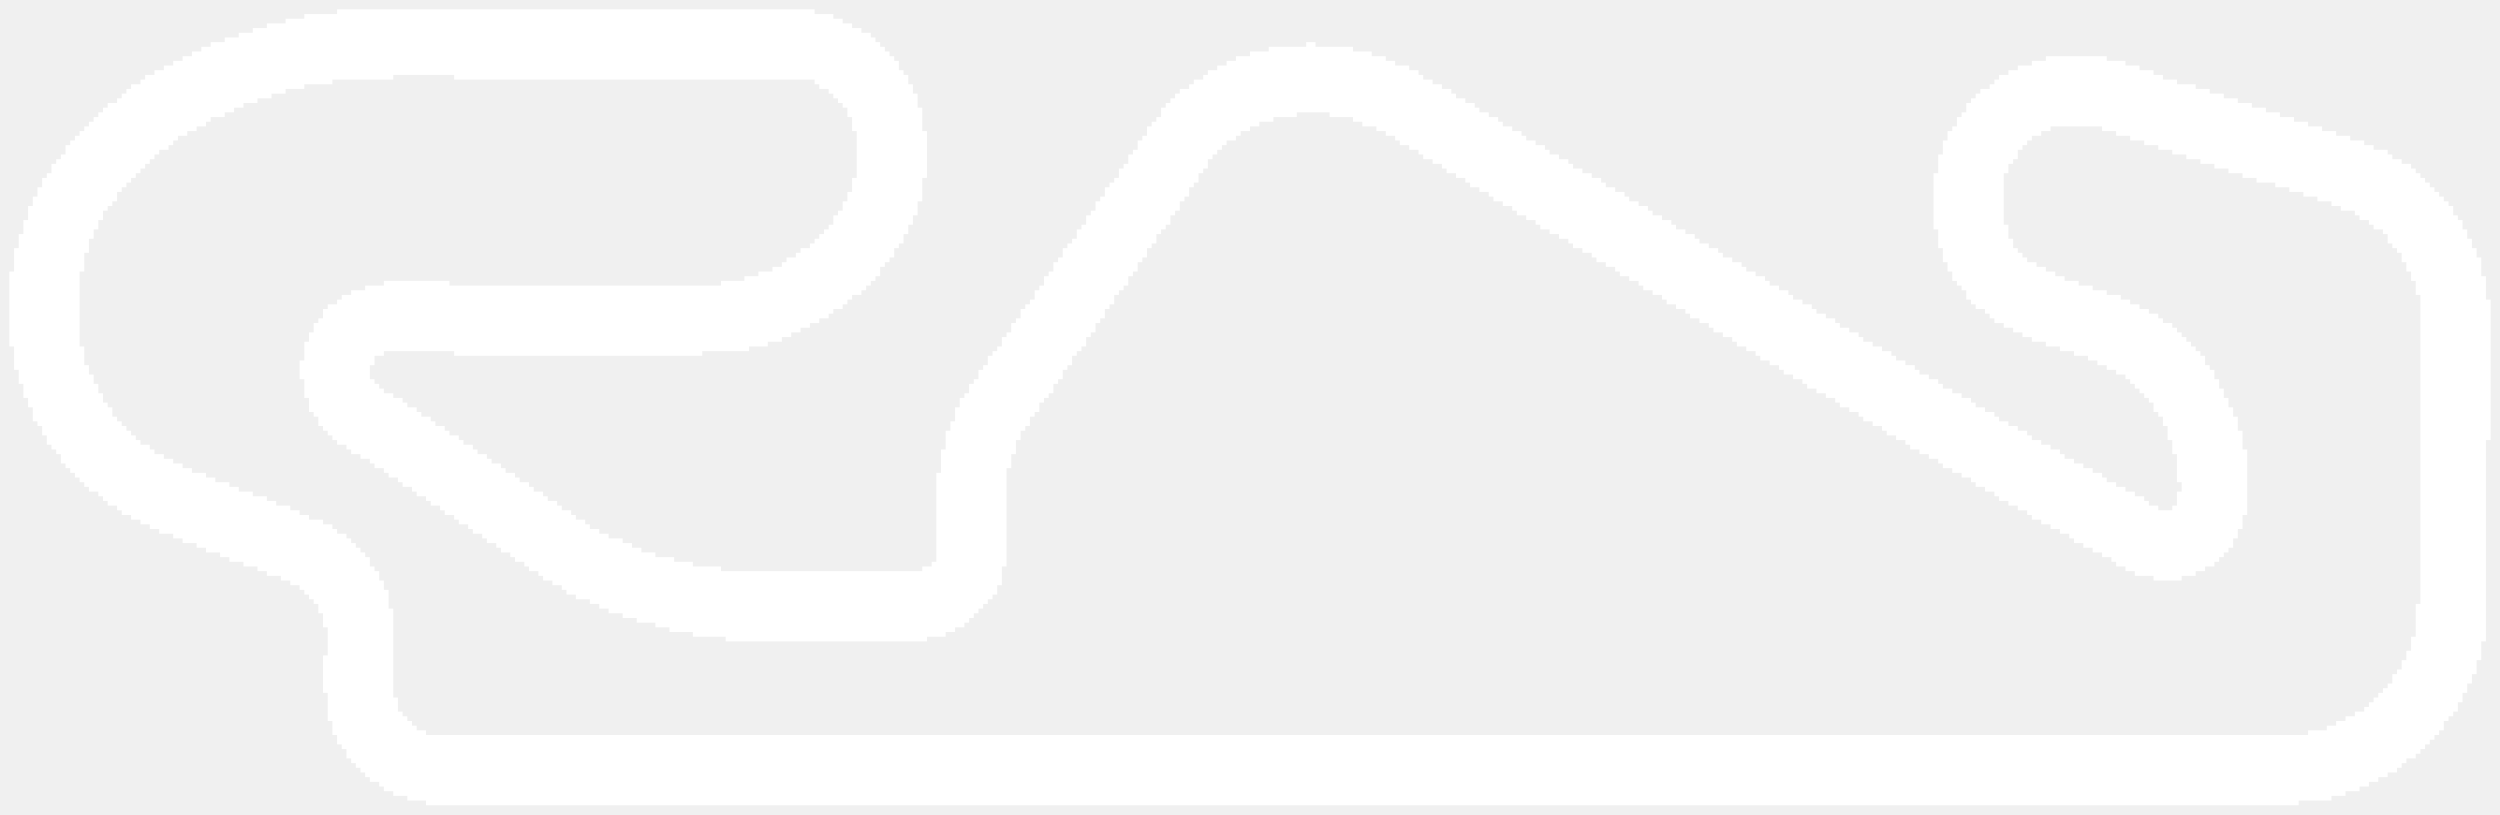
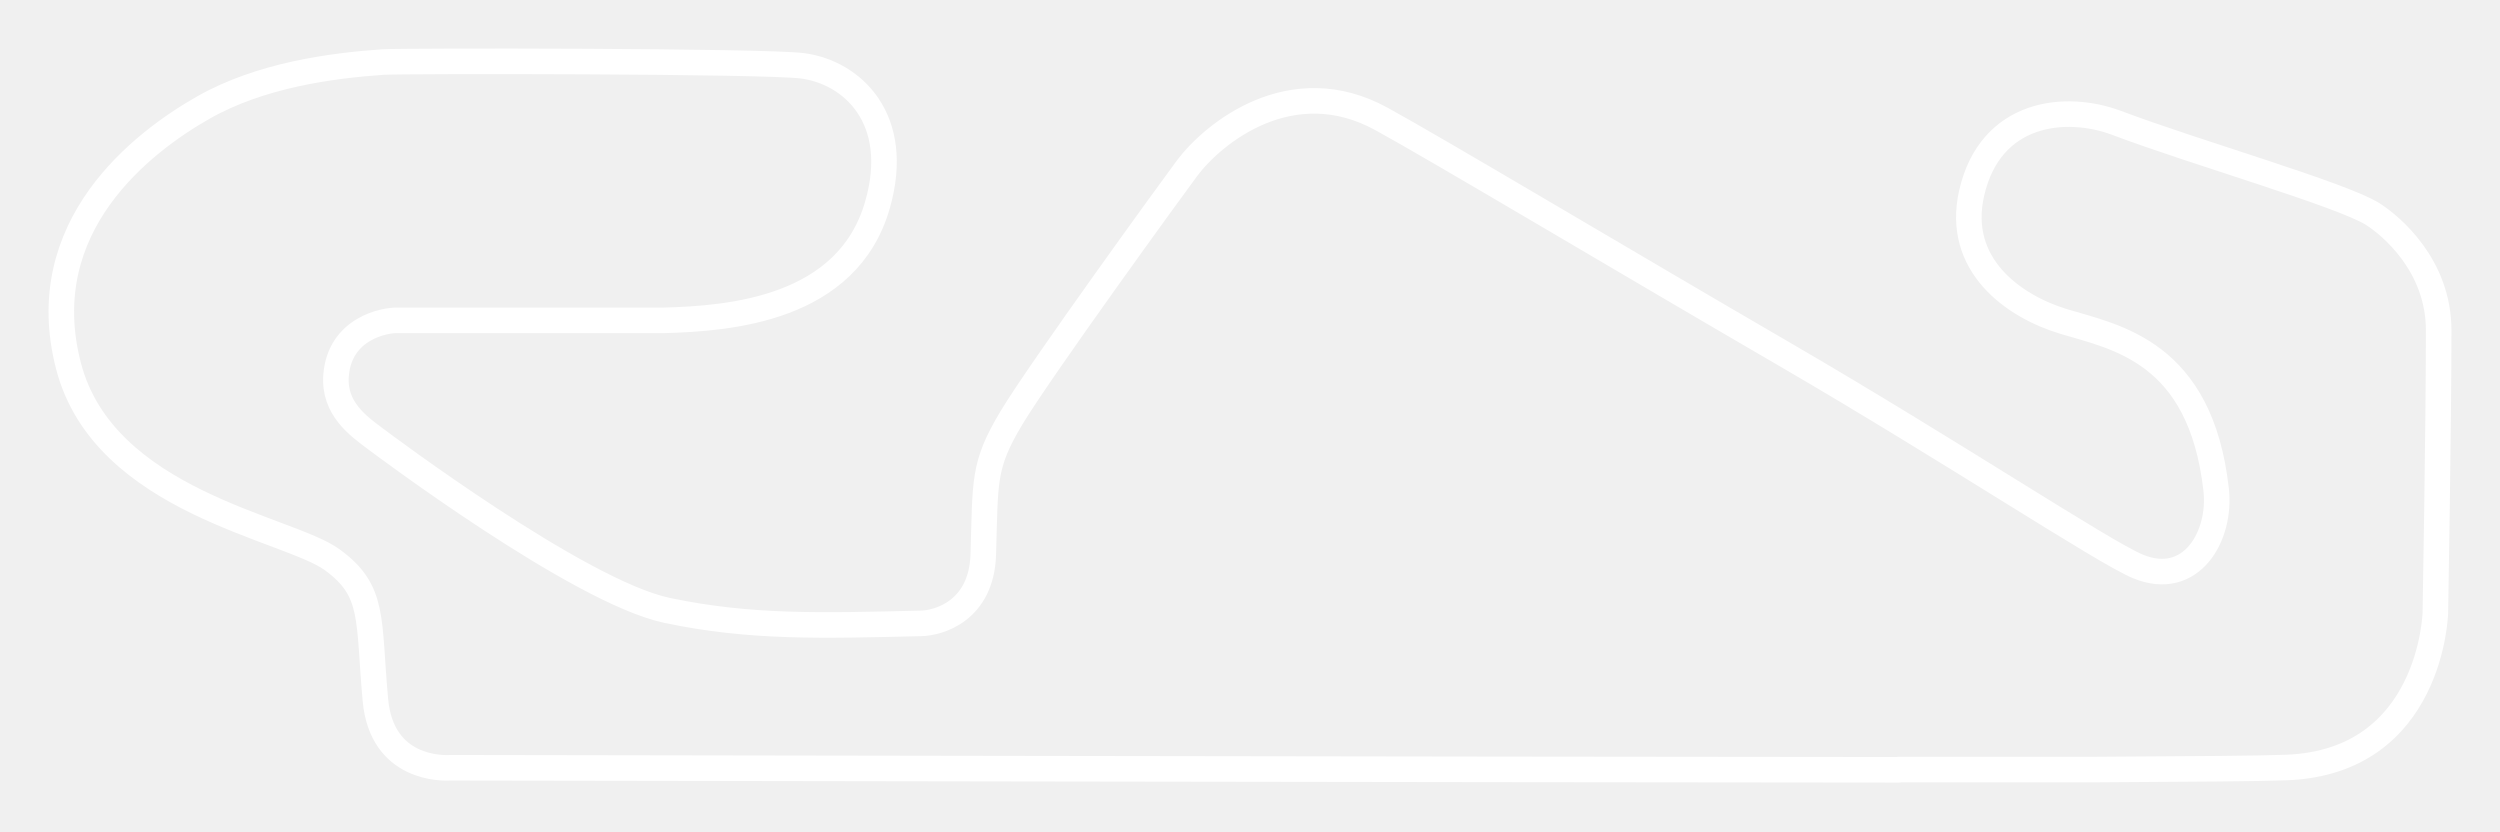
- <svg xmlns="http://www.w3.org/2000/svg" viewBox="0 0 534 174">
-   <path d="M0,0 L102,0 L102,1 L106,1 L106,2 L108,2 L108,3 L110,3 L110,4 L112,4 L112,5 L114,5 L114,6 L115,6 L115,7 L116,7 L116,8 L117,8 L117,9 L118,9 L118,10 L119,10 L119,11 L120,11 L120,13 L121,13 L121,14 L122,14 L122,16 L123,16 L123,18 L124,18 L124,21 L125,21 L125,26 L126,26 L126,36 L125,36 L125,41 L124,41 L124,44 L123,44 L123,46 L122,46 L122,48 L121,48 L121,50 L120,50 L120,51 L119,51 L119,53 L118,53 L118,54 L117,54 L117,55 L116,55 L116,57 L115,57 L115,58 L114,58 L114,59 L113,59 L113,60 L112,60 L112,61 L110,61 L110,62 L109,62 L109,63 L108,63 L108,64 L106,64 L106,65 L105,65 L105,66 L103,66 L103,67 L101,67 L101,68 L99,68 L99,69 L97,69 L97,70 L95,70 L95,71 L92,71 L92,72 L88,72 L88,73 L78,73 L78,74 L25,74 L25,73 L10,73 L10,74 L8,74 L8,76 L7,76 L7,79 L8,79 L8,80 L9,80 L9,81 L10,81 L10,82 L12,82 L12,83 L14,83 L14,84 L15,84 L15,85 L17,85 L17,86 L18,86 L18,87 L20,87 L20,88 L21,88 L21,89 L23,89 L23,90 L24,90 L24,91 L26,91 L26,92 L27,92 L27,93 L29,93 L29,94 L30,94 L30,95 L32,95 L32,96 L33,96 L33,97 L35,97 L35,98 L36,98 L36,99 L38,99 L38,100 L39,100 L39,101 L41,101 L41,102 L42,102 L42,103 L44,103 L44,104 L45,104 L45,105 L47,105 L47,106 L48,106 L48,107 L50,107 L50,108 L51,108 L51,109 L53,109 L53,110 L54,110 L54,111 L56,111 L56,112 L58,112 L58,113 L61,113 L61,114 L63,114 L63,115 L65,115 L65,116 L68,116 L68,117 L72,117 L72,118 L76,118 L76,119 L82,119 L82,120 L125,120 L125,119 L127,119 L127,118 L128,118 L128,99 L129,99 L129,94 L130,94 L130,90 L131,90 L131,88 L132,88 L132,85 L133,85 L133,83 L134,83 L134,82 L135,82 L135,80 L136,80 L136,79 L137,79 L137,77 L138,77 L138,76 L139,76 L139,74 L140,74 L140,73 L141,73 L141,72 L142,72 L142,70 L143,70 L143,69 L144,69 L144,67 L145,67 L145,66 L146,66 L146,64 L147,64 L147,63 L148,63 L148,62 L149,62 L149,60 L150,60 L150,59 L151,59 L151,57 L152,57 L152,56 L153,56 L153,54 L154,54 L154,53 L155,53 L155,51 L156,51 L156,50 L157,50 L157,49 L158,49 L158,47 L159,47 L159,46 L160,46 L160,44 L161,44 L161,43 L162,43 L162,41 L163,41 L163,40 L164,40 L164,38 L165,38 L165,37 L166,37 L166,36 L167,36 L167,34 L168,34 L168,33 L169,33 L169,31 L170,31 L170,30 L171,30 L171,28 L172,28 L172,27 L173,27 L173,25 L174,25 L174,24 L175,24 L175,23 L176,23 L176,21 L177,21 L177,20 L178,20 L178,19 L179,19 L179,18 L180,18 L180,17 L182,17 L182,16 L183,16 L183,15 L185,15 L185,14 L186,14 L186,13 L188,13 L188,12 L190,12 L190,11 L192,11 L192,10 L195,10 L195,9 L199,9 L199,8 L207,8 L207,7 L209,7 L209,8 L217,8 L217,9 L221,9 L221,10 L224,10 L224,11 L226,11 L226,12 L229,12 L229,13 L231,13 L231,14 L232,14 L232,15 L234,15 L234,16 L236,16 L236,17 L238,17 L238,18 L239,18 L239,19 L241,19 L241,20 L243,20 L243,21 L244,21 L244,22 L246,22 L246,23 L248,23 L248,24 L249,24 L249,25 L251,25 L251,26 L253,26 L253,27 L254,27 L254,28 L256,28 L256,29 L258,29 L258,30 L259,30 L259,31 L261,31 L261,32 L263,32 L263,33 L264,33 L264,34 L266,34 L266,35 L268,35 L268,36 L270,36 L270,37 L271,37 L271,38 L273,38 L273,39 L275,39 L275,40 L276,40 L276,41 L278,41 L278,42 L280,42 L280,43 L281,43 L281,44 L283,44 L283,45 L285,45 L285,46 L286,46 L286,47 L288,47 L288,48 L290,48 L290,49 L291,49 L291,50 L293,50 L293,51 L295,51 L295,52 L296,52 L296,53 L298,53 L298,54 L300,54 L300,55 L301,55 L301,56 L303,56 L303,57 L305,57 L305,58 L306,58 L306,59 L308,59 L308,60 L310,60 L310,61 L311,61 L311,62 L313,62 L313,63 L315,63 L315,64 L316,64 L316,65 L318,65 L318,66 L320,66 L320,67 L321,67 L321,68 L323,68 L323,69 L325,69 L325,70 L326,70 L326,71 L328,71 L328,72 L330,72 L330,73 L332,73 L332,74 L333,74 L333,75 L335,75 L335,76 L337,76 L337,77 L338,77 L338,78 L340,78 L340,79 L342,79 L342,80 L343,80 L343,81 L345,81 L345,82 L347,82 L347,83 L349,83 L349,84 L350,84 L350,85 L352,85 L352,86 L354,86 L354,87 L355,87 L355,88 L357,88 L357,89 L359,89 L359,90 L361,90 L361,91 L362,91 L362,92 L364,92 L364,93 L366,93 L366,94 L368,94 L368,95 L369,95 L369,96 L371,96 L371,97 L373,97 L373,98 L375,98 L375,99 L377,99 L377,100 L378,100 L378,101 L380,101 L380,102 L382,102 L382,103 L384,103 L384,104 L386,104 L386,105 L387,105 L387,106 L389,106 L389,107 L392,107 L392,106 L393,106 L393,103 L394,103 L394,101 L393,101 L393,95 L392,95 L392,92 L391,92 L391,89 L390,89 L390,87 L389,87 L389,86 L388,86 L388,84 L387,84 L387,83 L386,83 L386,82 L385,82 L385,81 L384,81 L384,80 L383,80 L383,79 L382,79 L382,78 L380,78 L380,77 L378,77 L378,76 L376,76 L376,75 L374,75 L374,74 L371,74 L371,73 L368,73 L368,72 L365,72 L365,71 L362,71 L362,70 L360,70 L360,69 L358,69 L358,68 L356,68 L356,67 L354,67 L354,66 L353,66 L353,65 L352,65 L352,64 L350,64 L350,63 L349,63 L349,62 L348,62 L348,60 L347,60 L347,59 L346,59 L346,58 L345,58 L345,56 L344,56 L344,54 L343,54 L343,51 L342,51 L342,47 L341,47 L341,35 L342,35 L342,31 L343,31 L343,28 L344,28 L344,26 L345,26 L345,25 L346,25 L346,23 L347,23 L347,22 L348,22 L348,20 L349,20 L349,19 L350,19 L350,18 L351,18 L351,17 L353,17 L353,16 L354,16 L354,15 L355,15 L355,14 L357,14 L357,13 L359,13 L359,12 L362,12 L362,11 L365,11 L365,10 L378,10 L378,11 L382,11 L382,12 L385,12 L385,13 L388,13 L388,14 L390,14 L390,15 L393,15 L393,16 L397,16 L397,17 L400,17 L400,18 L403,18 L403,19 L406,19 L406,20 L409,20 L409,21 L412,21 L412,22 L415,22 L415,23 L418,23 L418,24 L421,24 L421,25 L424,25 L424,26 L427,26 L427,27 L430,27 L430,28 L433,28 L433,29 L435,29 L435,30 L438,30 L438,31 L439,31 L439,32 L441,32 L441,33 L443,33 L443,34 L444,34 L444,35 L445,35 L445,36 L446,36 L446,37 L447,37 L447,38 L448,38 L448,39 L449,39 L449,40 L450,40 L450,41 L451,41 L451,42 L452,42 L452,44 L453,44 L453,45 L454,45 L454,47 L455,47 L455,49 L456,49 L456,51 L457,51 L457,53 L458,53 L458,57 L459,57 L459,62 L460,62 L460,92 L459,92 L459,135 L458,135 L458,139 L457,139 L457,142 L456,142 L456,144 L455,144 L455,146 L454,146 L454,148 L453,148 L453,150 L452,150 L452,151 L451,151 L451,152 L450,152 L450,154 L449,154 L449,155 L448,155 L448,156 L447,156 L447,157 L446,157 L446,158 L445,158 L445,159 L444,159 L444,160 L442,160 L442,161 L441,161 L441,162 L440,162 L440,163 L438,163 L438,164 L436,164 L436,165 L434,165 L434,166 L432,166 L432,167 L429,167 L429,168 L426,168 L426,169 L419,169 L419,170 L19,170 L19,169 L15,169 L15,168 L12,168 L12,167 L10,167 L10,166 L9,166 L9,165 L7,165 L7,164 L6,164 L6,163 L5,163 L5,162 L4,162 L4,161 L3,161 L3,160 L2,160 L2,158 L1,158 L1,157 L0,157 L0,155 L-1,155 L-1,152 L-2,152 L-2,146 L-3,146 L-3,138 L-2,138 L-2,132 L-3,132 L-3,129 L-4,129 L-4,127 L-5,127 L-5,126 L-6,126 L-6,125 L-7,125 L-7,124 L-8,124 L-8,123 L-10,123 L-10,122 L-12,122 L-12,121 L-15,121 L-15,120 L-17,120 L-17,119 L-20,119 L-20,118 L-23,118 L-23,117 L-25,117 L-25,116 L-28,116 L-28,115 L-30,115 L-30,114 L-33,114 L-33,113 L-35,113 L-35,112 L-38,112 L-38,111 L-40,111 L-40,110 L-42,110 L-42,109 L-44,109 L-44,108 L-46,108 L-46,107 L-47,107 L-47,106 L-49,106 L-49,105 L-50,105 L-50,104 L-51,104 L-51,103 L-53,103 L-53,102 L-54,102 L-54,101 L-55,101 L-55,100 L-56,100 L-56,99 L-57,99 L-57,98 L-58,98 L-58,97 L-59,97 L-59,95 L-60,95 L-60,94 L-61,94 L-61,93 L-62,93 L-62,91 L-63,91 L-63,89 L-64,89 L-64,88 L-65,88 L-65,85 L-66,85 L-66,83 L-67,83 L-67,80 L-68,80 L-68,77 L-69,77 L-69,72 L-70,72 L-70,56 L-69,56 L-69,51 L-68,51 L-68,48 L-67,48 L-67,45 L-66,45 L-66,42 L-65,42 L-65,40 L-64,40 L-64,38 L-63,38 L-63,36 L-62,36 L-62,35 L-61,35 L-61,33 L-60,33 L-60,32 L-59,32 L-59,31 L-58,31 L-58,29 L-57,29 L-57,28 L-56,28 L-56,27 L-55,27 L-55,26 L-54,26 L-54,25 L-53,25 L-53,24 L-52,24 L-52,23 L-51,23 L-51,22 L-50,22 L-50,21 L-49,21 L-49,20 L-47,20 L-47,19 L-46,19 L-46,18 L-45,18 L-45,17 L-44,17 L-44,16 L-42,16 L-42,15 L-41,15 L-41,14 L-39,14 L-39,13 L-37,13 L-37,12 L-35,12 L-35,11 L-33,11 L-33,10 L-31,10 L-31,9 L-29,9 L-29,8 L-27,8 L-27,7 L-24,7 L-24,6 L-21,6 L-21,5 L-18,5 L-18,4 L-15,4 L-15,3 L-11,3 L-11,2 L-7,2 L-7,1 L0,1 Z M12,14 L12,15 L-1,15 L-1,16 L-7,16 L-7,17 L-11,17 L-11,18 L-14,18 L-14,19 L-17,19 L-17,20 L-20,20 L-20,21 L-22,21 L-22,22 L-24,22 L-24,23 L-27,23 L-27,24 L-28,24 L-28,25 L-30,25 L-30,26 L-32,26 L-32,27 L-34,27 L-34,28 L-35,28 L-35,29 L-36,29 L-36,30 L-38,30 L-38,31 L-39,31 L-39,32 L-40,32 L-40,33 L-41,33 L-41,34 L-42,34 L-42,35 L-43,35 L-43,36 L-44,36 L-44,37 L-45,37 L-45,38 L-46,38 L-46,39 L-47,39 L-47,41 L-48,41 L-48,42 L-49,42 L-49,43 L-50,43 L-50,45 L-51,45 L-51,47 L-52,47 L-52,49 L-53,49 L-53,52 L-54,52 L-54,56 L-55,56 L-55,72 L-54,72 L-54,76 L-53,76 L-53,78 L-52,78 L-52,80 L-51,80 L-51,82 L-50,82 L-50,84 L-49,84 L-49,85 L-48,85 L-48,87 L-47,87 L-47,88 L-46,88 L-46,89 L-45,89 L-45,90 L-44,90 L-44,91 L-43,91 L-43,92 L-42,92 L-42,93 L-40,93 L-40,94 L-39,94 L-39,95 L-37,95 L-37,96 L-35,96 L-35,97 L-33,97 L-33,98 L-31,98 L-31,99 L-28,99 L-28,100 L-26,100 L-26,101 L-23,101 L-23,102 L-21,102 L-21,103 L-18,103 L-18,104 L-15,104 L-15,105 L-13,105 L-13,106 L-10,106 L-10,107 L-8,107 L-8,108 L-6,108 L-6,109 L-3,109 L-3,110 L-1,110 L-1,111 L0,111 L0,112 L2,112 L2,113 L3,113 L3,114 L4,114 L4,115 L5,115 L5,116 L6,116 L6,117 L7,117 L7,119 L8,119 L8,120 L9,120 L9,122 L10,122 L10,124 L11,124 L11,128 L12,128 L12,147 L13,147 L13,150 L14,150 L14,151 L15,151 L15,152 L16,152 L16,153 L17,153 L17,154 L19,154 L19,155 L421,155 L421,154 L425,154 L425,153 L427,153 L427,152 L429,152 L429,151 L431,151 L431,150 L433,150 L433,149 L434,149 L434,148 L435,148 L435,147 L436,147 L436,146 L437,146 L437,145 L438,145 L438,144 L439,144 L439,142 L440,142 L440,141 L441,141 L441,139 L442,139 L442,137 L443,137 L443,134 L444,134 L444,127 L445,127 L445,61 L444,61 L444,58 L443,58 L443,56 L442,56 L442,54 L441,54 L441,52 L440,52 L440,51 L439,51 L439,50 L438,50 L438,48 L437,48 L437,47 L435,47 L435,46 L434,46 L434,45 L432,45 L432,44 L431,44 L431,43 L428,43 L428,42 L426,42 L426,41 L423,41 L423,40 L420,40 L420,39 L417,39 L417,38 L414,38 L414,37 L410,37 L410,36 L407,36 L407,35 L404,35 L404,34 L401,34 L401,33 L398,33 L398,32 L395,32 L395,31 L392,31 L392,30 L389,30 L389,29 L386,29 L386,28 L383,28 L383,27 L380,27 L380,26 L377,26 L377,25 L366,25 L366,26 L364,26 L364,27 L362,27 L362,28 L361,28 L361,29 L360,29 L360,30 L359,30 L359,32 L358,32 L358,33 L357,33 L357,35 L356,35 L356,46 L357,46 L357,49 L358,49 L358,51 L359,51 L359,52 L360,52 L360,53 L361,53 L361,54 L363,54 L363,55 L365,55 L365,56 L367,56 L367,57 L369,57 L369,58 L372,58 L372,59 L375,59 L375,60 L378,60 L378,61 L381,61 L381,62 L383,62 L383,63 L385,63 L385,64 L387,64 L387,65 L389,65 L389,66 L390,66 L390,67 L392,67 L392,68 L393,68 L393,69 L394,69 L394,70 L395,70 L395,71 L396,71 L396,72 L397,72 L397,73 L398,73 L398,74 L399,74 L399,76 L400,76 L400,77 L401,77 L401,79 L402,79 L402,81 L403,81 L403,83 L404,83 L404,85 L405,85 L405,87 L406,87 L406,90 L407,90 L407,94 L408,94 L408,108 L407,108 L407,111 L406,111 L406,113 L405,113 L405,115 L404,115 L404,116 L403,116 L403,117 L402,117 L402,118 L401,118 L401,119 L399,119 L399,120 L397,120 L397,121 L394,121 L394,122 L388,122 L388,121 L384,121 L384,120 L382,120 L382,119 L380,119 L380,118 L379,118 L379,117 L377,117 L377,116 L375,116 L375,115 L373,115 L373,114 L371,114 L371,113 L370,113 L370,112 L368,112 L368,111 L366,111 L366,110 L364,110 L364,109 L362,109 L362,108 L361,108 L361,107 L359,107 L359,106 L357,106 L357,105 L355,105 L355,104 L354,104 L354,103 L352,103 L352,102 L350,102 L350,101 L349,101 L349,100 L347,100 L347,99 L345,99 L345,98 L343,98 L343,97 L342,97 L342,96 L340,96 L340,95 L338,95 L338,94 L336,94 L336,93 L335,93 L335,92 L333,92 L333,91 L331,91 L331,90 L330,90 L330,89 L328,89 L328,88 L326,88 L326,87 L325,87 L325,86 L323,86 L323,85 L321,85 L321,84 L320,84 L320,83 L318,83 L318,82 L316,82 L316,81 L314,81 L314,80 L313,80 L313,79 L311,79 L311,78 L309,78 L309,77 L308,77 L308,76 L306,76 L306,75 L304,75 L304,74 L303,74 L303,73 L301,73 L301,72 L299,72 L299,71 L298,71 L298,70 L296,70 L296,69 L294,69 L294,68 L293,68 L293,67 L291,67 L291,66 L289,66 L289,65 L288,65 L288,64 L286,64 L286,63 L284,63 L284,62 L283,62 L283,61 L281,61 L281,60 L279,60 L279,59 L278,59 L278,58 L276,58 L276,57 L274,57 L274,56 L273,56 L273,55 L271,55 L271,54 L269,54 L269,53 L268,53 L268,52 L266,52 L266,51 L264,51 L264,50 L263,50 L263,49 L261,49 L261,48 L259,48 L259,47 L257,47 L257,46 L256,46 L256,45 L254,45 L254,44 L252,44 L252,43 L251,43 L251,42 L249,42 L249,41 L247,41 L247,40 L246,40 L246,39 L244,39 L244,38 L242,38 L242,37 L241,37 L241,36 L239,36 L239,35 L237,35 L237,34 L236,34 L236,33 L234,33 L234,32 L232,32 L232,31 L231,31 L231,30 L229,30 L229,29 L227,29 L227,28 L226,28 L226,27 L224,27 L224,26 L222,26 L222,25 L219,25 L219,24 L217,24 L217,23 L212,23 L212,22 L205,22 L205,23 L200,23 L200,24 L197,24 L197,25 L195,25 L195,26 L193,26 L193,27 L192,27 L192,28 L190,28 L190,29 L189,29 L189,30 L188,30 L188,31 L187,31 L187,32 L186,32 L186,34 L185,34 L185,35 L184,35 L184,37 L183,37 L183,38 L182,38 L182,40 L181,40 L181,41 L180,41 L180,43 L179,43 L179,44 L178,44 L178,46 L177,46 L177,47 L176,47 L176,48 L175,48 L175,50 L174,50 L174,51 L173,51 L173,53 L172,53 L172,54 L171,54 L171,56 L170,56 L170,57 L169,57 L169,59 L168,59 L168,60 L167,60 L167,61 L166,61 L166,63 L165,63 L165,64 L164,64 L164,66 L163,66 L163,67 L162,67 L162,69 L161,69 L161,70 L160,70 L160,72 L159,72 L159,73 L158,73 L158,74 L157,74 L157,76 L156,76 L156,77 L155,77 L155,79 L154,79 L154,80 L153,80 L153,82 L152,82 L152,83 L151,83 L151,84 L150,84 L150,86 L149,86 L149,87 L148,87 L148,89 L147,89 L147,90 L146,90 L146,92 L145,92 L145,95 L144,95 L144,98 L143,98 L143,119 L142,119 L142,123 L141,123 L141,125 L140,125 L140,126 L139,126 L139,127 L138,127 L138,128 L137,128 L137,129 L136,129 L136,130 L135,130 L135,131 L134,131 L134,132 L132,132 L132,133 L130,133 L130,134 L126,134 L126,135 L83,135 L83,134 L76,134 L76,133 L71,133 L71,132 L68,132 L68,131 L64,131 L64,130 L61,130 L61,129 L58,129 L58,128 L56,128 L56,127 L54,127 L54,126 L51,126 L51,125 L49,125 L49,124 L48,124 L48,123 L46,123 L46,122 L44,122 L44,121 L43,121 L43,120 L41,120 L41,119 L40,119 L40,118 L38,118 L38,117 L37,117 L37,116 L35,116 L35,115 L34,115 L34,114 L32,114 L32,113 L31,113 L31,112 L29,112 L29,111 L28,111 L28,110 L26,110 L26,109 L25,109 L25,108 L23,108 L23,107 L22,107 L22,106 L20,106 L20,105 L19,105 L19,104 L17,104 L17,103 L16,103 L16,102 L14,102 L14,101 L13,101 L13,100 L11,100 L11,99 L10,99 L10,98 L8,98 L8,97 L7,97 L7,96 L5,96 L5,95 L3,95 L3,94 L2,94 L2,93 L0,93 L0,92 L-1,92 L-1,91 L-2,91 L-2,90 L-3,90 L-3,89 L-4,89 L-4,87 L-5,87 L-5,86 L-6,86 L-6,83 L-7,83 L-7,79 L-8,79 L-8,75 L-7,75 L-7,71 L-6,71 L-6,69 L-5,69 L-5,67 L-4,67 L-4,66 L-3,66 L-3,64 L-2,64 L-2,63 L0,63 L0,62 L1,62 L1,61 L3,61 L3,60 L6,60 L6,59 L10,59 L10,58 L24,58 L24,59 L82,59 L82,58 L87,58 L87,57 L90,57 L90,56 L93,56 L93,55 L95,55 L95,54 L96,54 L96,53 L98,53 L98,52 L99,52 L99,51 L101,51 L101,50 L102,50 L102,49 L103,49 L103,48 L104,48 L104,47 L105,47 L105,46 L106,46 L106,44 L107,44 L107,43 L108,43 L108,41 L109,41 L109,39 L110,39 L110,36 L111,36 L111,26 L110,26 L110,23 L109,23 L109,21 L108,21 L108,20 L107,20 L107,19 L106,19 L106,18 L105,18 L105,17 L103,17 L103,16 L102,16 L102,15 L25,15 L25,14 Z " fill="#fff" transform="translate(72,2)" />
+ <svg xmlns="http://www.w3.org/2000/svg" viewBox="51.477 361.022 978.423 325.278">
+   <path d="M794.7,662.3c-170.4-.1-549.6-.8-565.9-.8-.3,0-.6,0-.9,0-3.1.2-27,.8-29.5-26.5-2.9-31.8-.1-42.7-16.9-54.9-17.2-12.6-89.3-22.5-103.2-75.8-14.3-54.9,29.2-87.8,52.8-101.2,22.4-12.7,50.1-16.4,70.3-17.8,7-.5,149.6-.5,164.3,1.5,19.2,2.6,38.9,20.6,29.2,54.4-11.7,40.9-57.7,44.5-83.6,45.2-2.9,0-103.4,0-104.1,0-5.1-.2-22.8,3.1-24.2,21.6-1,12.9,8.8,19.8,15.2,24.6,2.4,1.8,79.8,60,114.3,67.3,32.6,6.9,60.7,6,99.3,5.1,7.1-.1,23.8-4.9,24.5-26.9.9-29.1-.2-34.8,11-53.5,11.2-18.7,63.7-91,68.8-97.8,10.2-13.6,40.8-38.6,76.1-19.2,21.4,11.7,95.6,56,158.1,92.3,65,37.8,124.2,77.1,137.9,82.8,20.8,8.6,32.7-11.8,30.6-30.1-6.1-54.1-39.2-59.6-59.8-65.8-19.7-6-42.2-22.2-35.9-50.1,7.3-32.3,37-35,56.7-27.6,31,11.7,88,28,100.3,35.7,7.2,4.6,25.8,20.1,25.8,45.5,0,37.4-1.3,110.5-1.3,110.5,0,0-1.4,58.4-58.2,60.6-9.6.4-36.6.6-74.7.8-10.5,0-38.4,0-77.1,0h0Z" transform="matrix(1 0 0 1 0 0)" fill="none" fill-rule="nonzero" stroke="#fff" stroke-width="10" stroke-linecap="round" stroke-linejoin="round" />
</svg>
